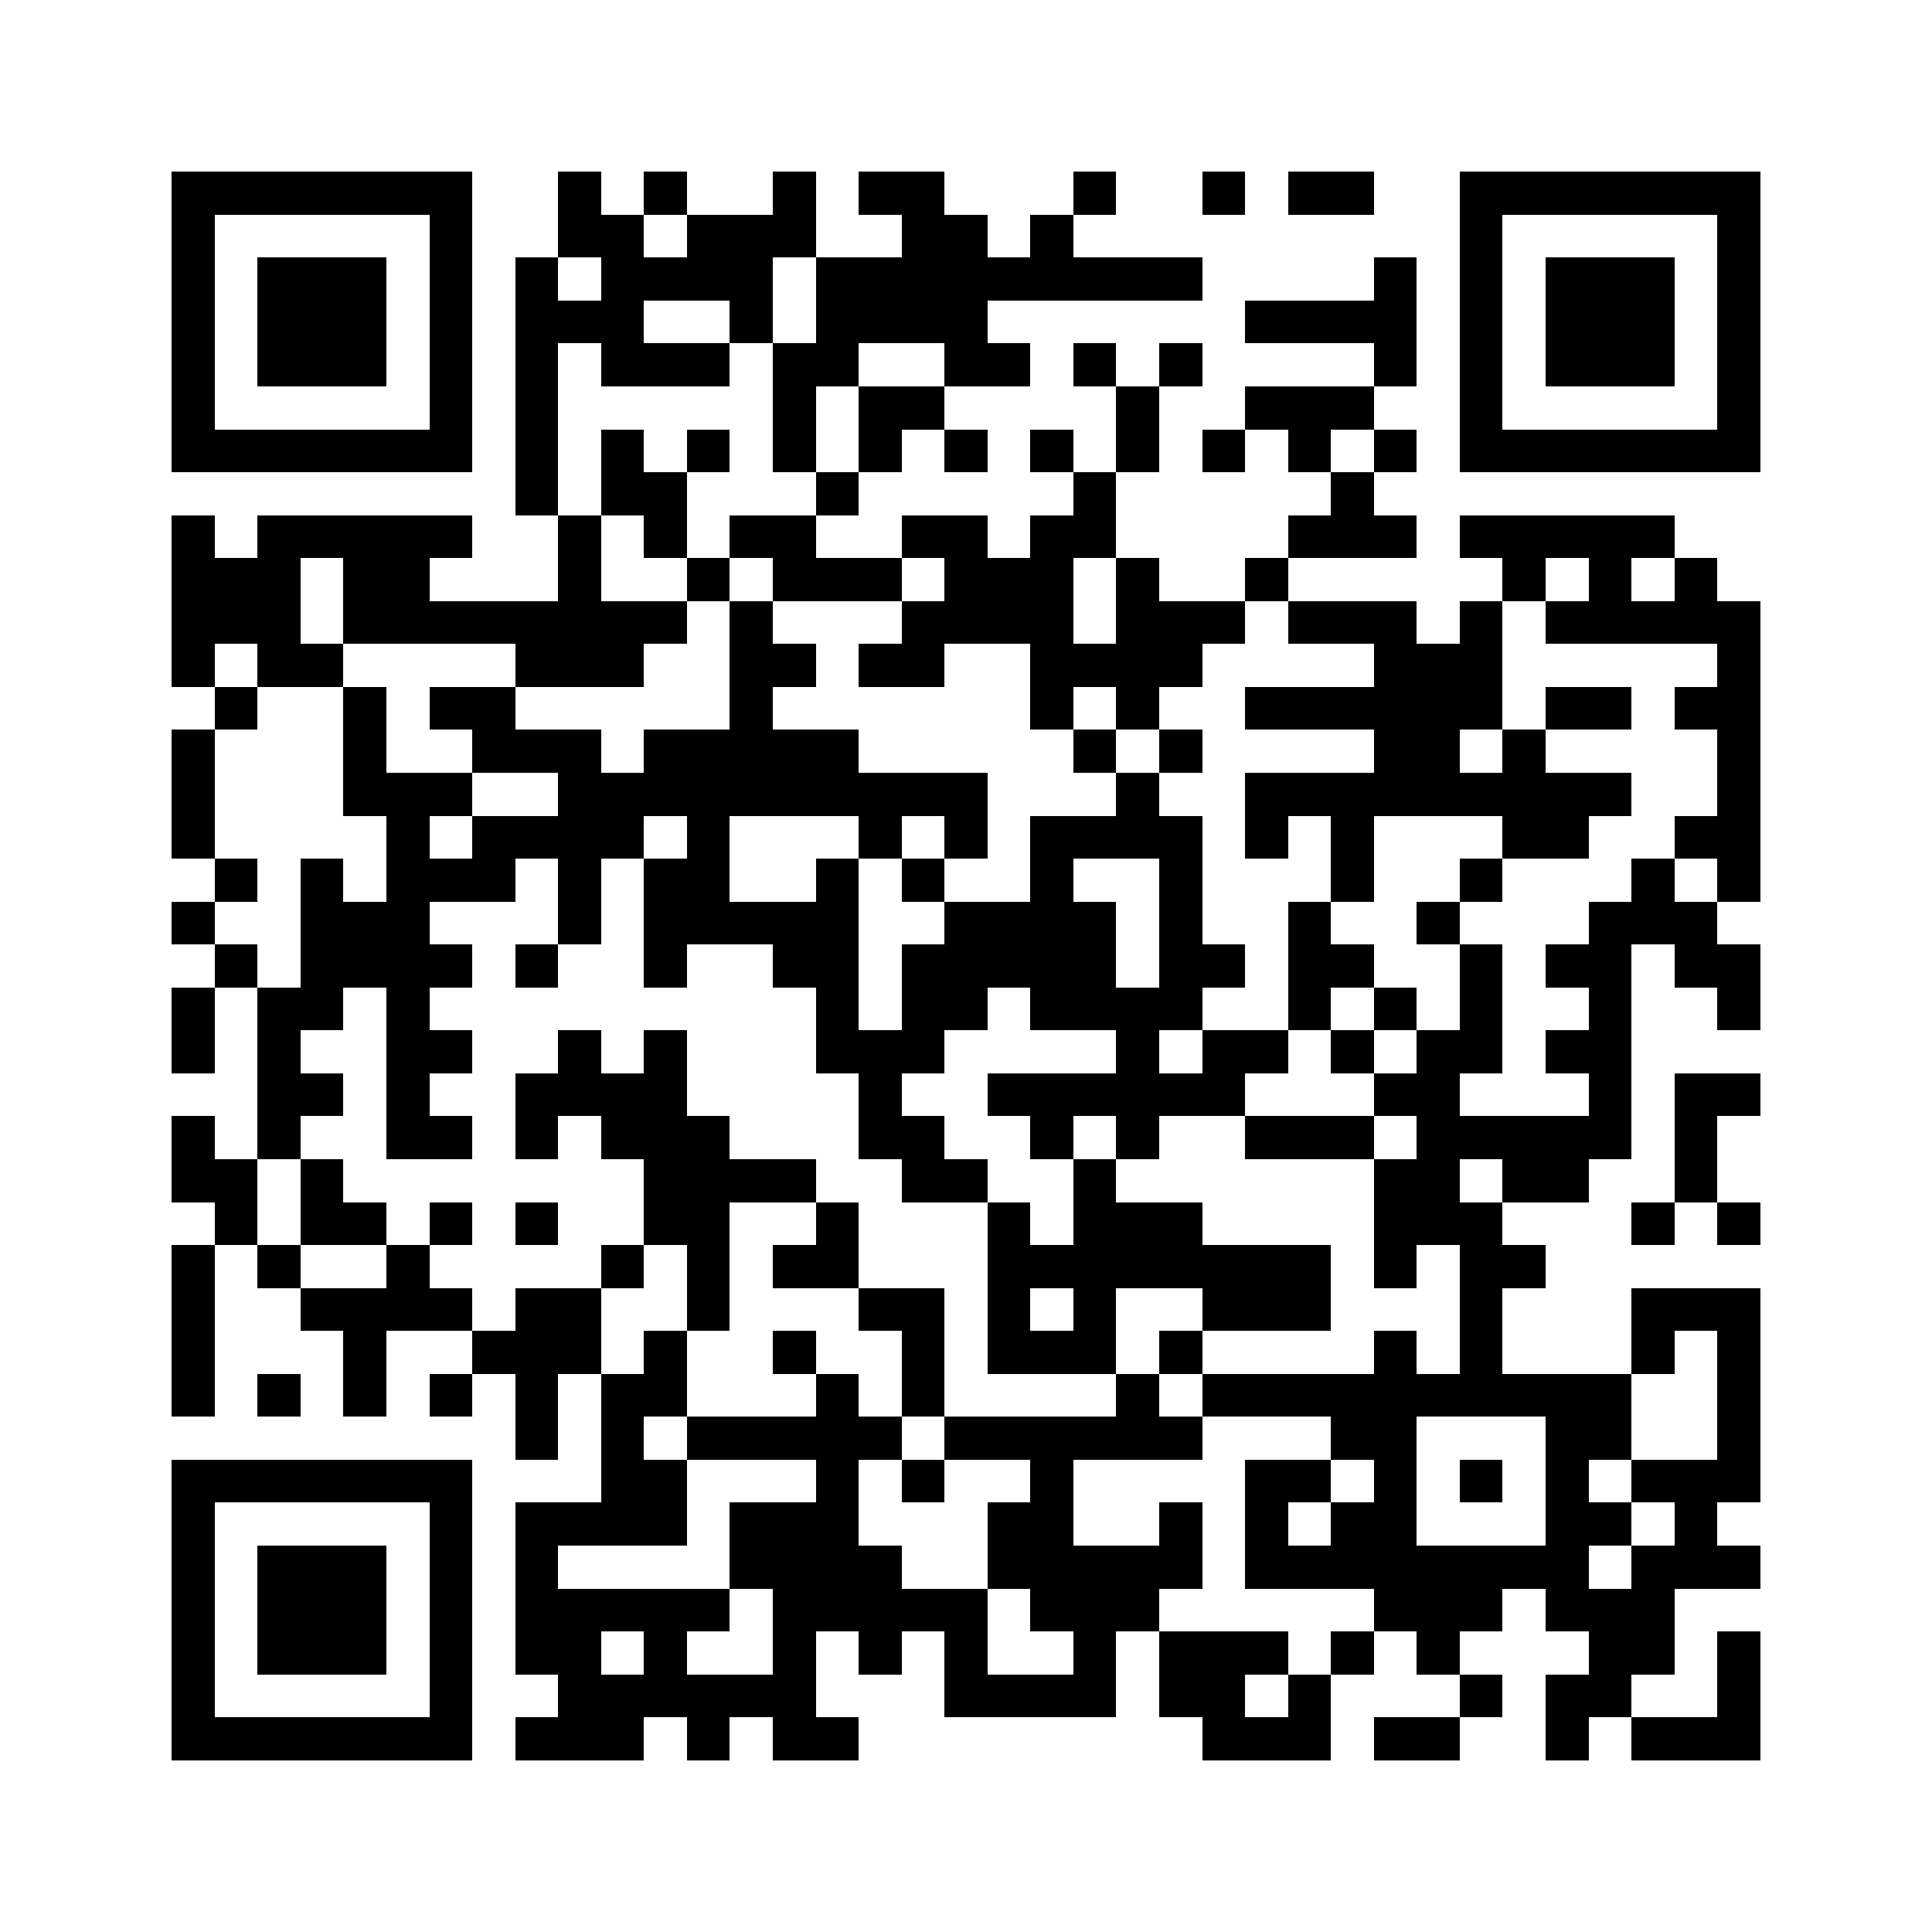
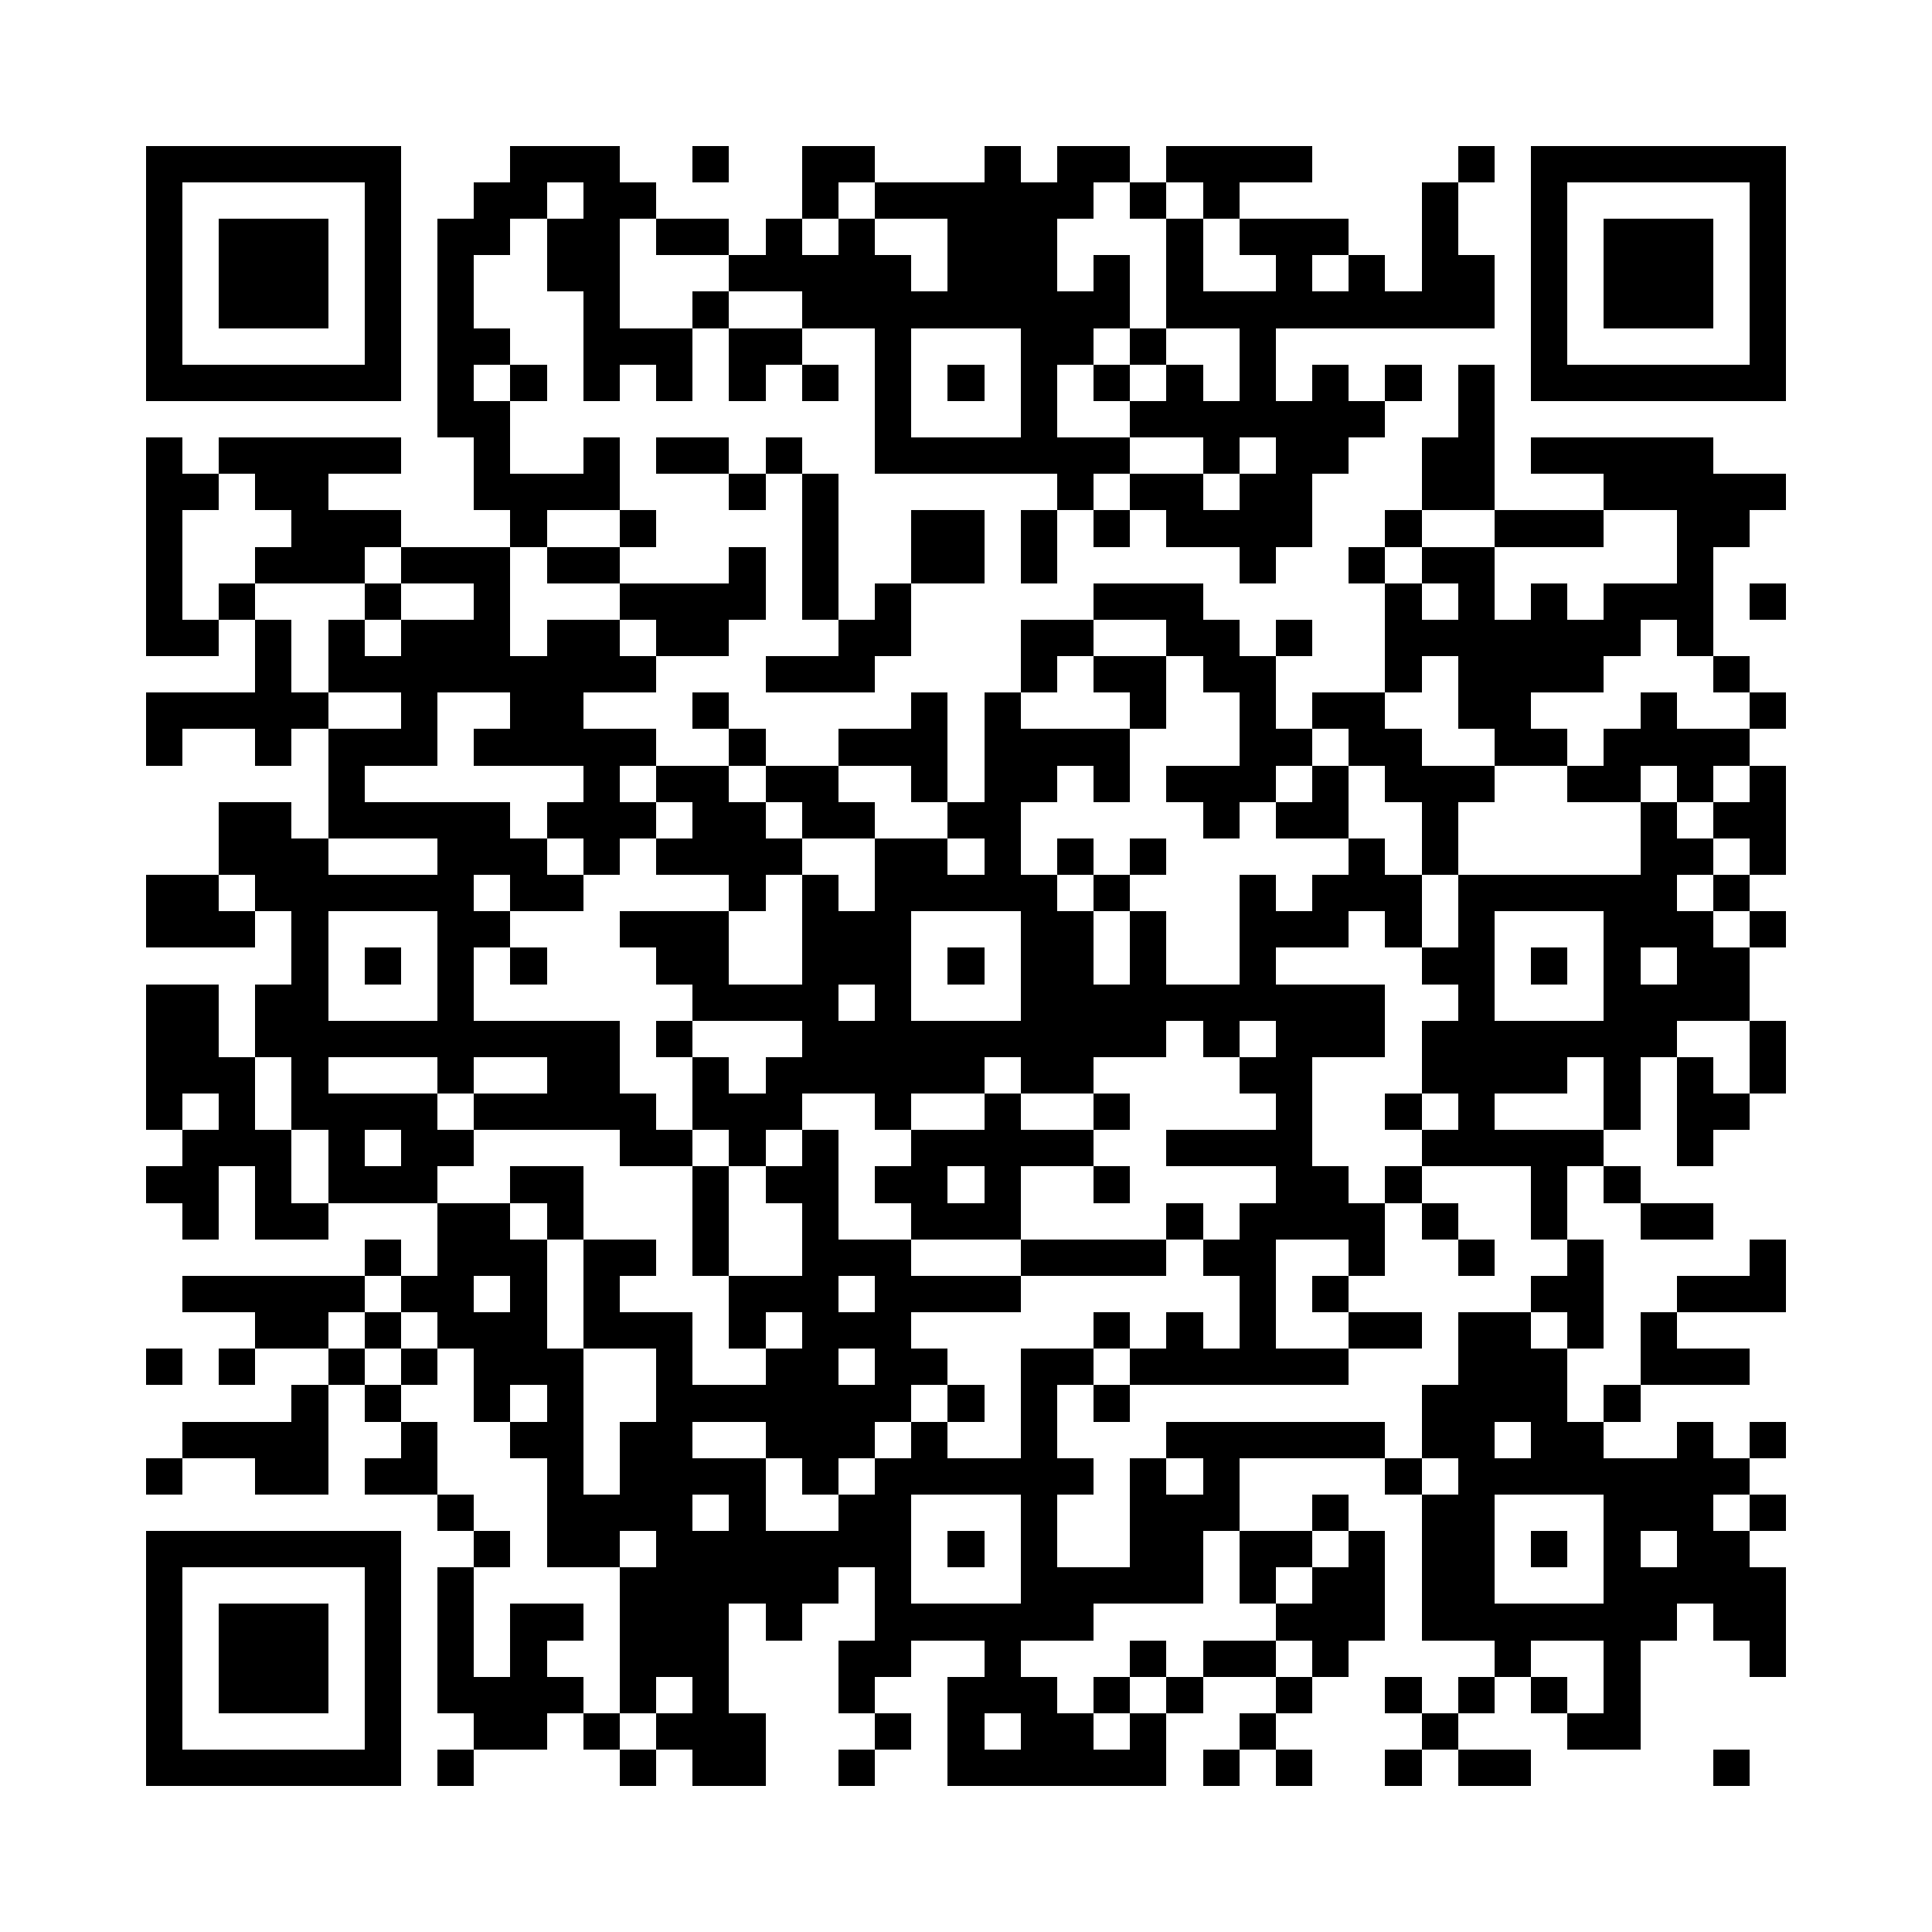
- <svg xmlns="http://www.w3.org/2000/svg" width="264" height="264" viewBox="0 0 45 45" shape-rendering="crispEdges">
-   <path fill="#ffffff" d="M0 0h45v45H0z" />
-   <path stroke="#000000" d="M4 4.5h7m2 0h1m1 0h1m2 0h1m1 0h2m3 0h1m2 0h1m1 0h2m2 0h7M4 5.5h1m5 0h1m2 0h2m1 0h3m2 0h2m1 0h1m9 0h1m5 0h1M4 6.5h1m1 0h3m1 0h1m1 0h1m1 0h4m1 0h9m4 0h1m1 0h1m1 0h3m1 0h1M4 7.5h1m1 0h3m1 0h1m1 0h3m2 0h1m1 0h4m6 0h4m1 0h1m1 0h3m1 0h1M4 8.5h1m1 0h3m1 0h1m1 0h1m1 0h3m1 0h2m2 0h2m1 0h1m1 0h1m4 0h1m1 0h1m1 0h3m1 0h1M4 9.5h1m5 0h1m1 0h1m5 0h1m1 0h2m4 0h1m2 0h3m2 0h1m5 0h1M4 10.5h7m1 0h1m1 0h1m1 0h1m1 0h1m1 0h1m1 0h1m1 0h1m1 0h1m1 0h1m1 0h1m1 0h1m1 0h7M12 11.5h1m1 0h2m3 0h1m5 0h1m5 0h1M4 12.5h1m1 0h5m2 0h1m1 0h1m1 0h2m2 0h2m1 0h2m4 0h3m1 0h5M4 13.5h3m1 0h2m3 0h1m2 0h1m1 0h3m1 0h3m1 0h1m2 0h1m5 0h1m1 0h1m1 0h1M4 14.5h3m1 0h8m1 0h1m3 0h4m1 0h3m1 0h3m1 0h1m1 0h5M4 15.5h1m1 0h2m4 0h3m2 0h2m1 0h2m2 0h4m4 0h3m5 0h1M5 16.5h1m2 0h1m1 0h2m5 0h1m6 0h1m1 0h1m2 0h6m1 0h2m1 0h2M4 17.5h1m3 0h1m2 0h3m1 0h5m5 0h1m1 0h1m4 0h2m1 0h1m4 0h1M4 18.5h1m3 0h3m2 0h10m3 0h1m2 0h9m2 0h1M4 19.5h1m4 0h1m1 0h4m1 0h1m3 0h1m1 0h1m1 0h4m1 0h1m1 0h1m3 0h2m2 0h2M5 20.5h1m1 0h1m1 0h3m1 0h1m1 0h2m2 0h1m1 0h1m2 0h1m2 0h1m3 0h1m2 0h1m3 0h1m1 0h1M4 21.5h1m2 0h3m3 0h1m1 0h5m2 0h4m1 0h1m2 0h1m2 0h1m3 0h3M5 22.5h1m1 0h4m1 0h1m2 0h1m2 0h2m1 0h5m1 0h2m1 0h2m2 0h1m1 0h2m1 0h2M4 23.5h1m1 0h2m1 0h1m9 0h1m1 0h2m1 0h4m2 0h1m1 0h1m1 0h1m2 0h1m2 0h1M4 24.5h1m1 0h1m2 0h2m2 0h1m1 0h1m3 0h3m4 0h1m1 0h2m1 0h1m1 0h2m1 0h2M6 25.5h2m1 0h1m2 0h4m4 0h1m2 0h6m3 0h2m3 0h1m1 0h2M4 26.5h1m1 0h1m2 0h2m1 0h1m1 0h3m3 0h2m2 0h1m1 0h1m2 0h3m1 0h5m1 0h1M4 27.5h2m1 0h1m7 0h4m2 0h2m2 0h1m6 0h2m1 0h2m2 0h1M5 28.5h1m1 0h2m1 0h1m1 0h1m2 0h2m2 0h1m3 0h1m1 0h3m4 0h3m3 0h1m1 0h1M4 29.5h1m1 0h1m2 0h1m4 0h1m1 0h1m1 0h2m3 0h8m1 0h1m1 0h2M4 30.5h1m2 0h4m1 0h2m2 0h1m3 0h2m1 0h1m1 0h1m2 0h3m3 0h1m3 0h3M4 31.5h1m3 0h1m2 0h3m1 0h1m2 0h1m2 0h1m1 0h3m1 0h1m4 0h1m1 0h1m3 0h1m1 0h1M4 32.5h1m1 0h1m1 0h1m1 0h1m1 0h1m1 0h2m3 0h1m1 0h1m4 0h1m1 0h10m2 0h1M12 33.5h1m1 0h1m1 0h5m1 0h6m3 0h2m3 0h2m2 0h1M4 34.5h7m3 0h2m3 0h1m1 0h1m2 0h1m4 0h2m1 0h1m1 0h1m1 0h1m1 0h3M4 35.5h1m5 0h1m1 0h4m1 0h3m3 0h2m2 0h1m1 0h1m1 0h2m3 0h2m1 0h1M4 36.5h1m1 0h3m1 0h1m1 0h1m4 0h4m2 0h5m1 0h8m1 0h3M4 37.5h1m1 0h3m1 0h1m1 0h5m1 0h5m1 0h3m5 0h3m1 0h3M4 38.5h1m1 0h3m1 0h1m1 0h2m1 0h1m2 0h1m1 0h1m1 0h1m2 0h1m1 0h3m1 0h1m1 0h1m3 0h2m1 0h1M4 39.5h1m5 0h1m2 0h6m3 0h4m1 0h2m1 0h1m3 0h1m1 0h2m2 0h1M4 40.5h7m1 0h3m1 0h1m1 0h2m8 0h3m1 0h2m2 0h1m1 0h3" />
+ <svg xmlns="http://www.w3.org/2000/svg" width="264" height="264" viewBox="0 0 53 53" shape-rendering="crispEdges">
+   <path fill="#ffffff" d="M0 0h53v53H0z" />
+   <path stroke="#000000" d="M4 4.5h7m3 0h3m2 0h1m2 0h2m3 0h1m1 0h2m1 0h4m4 0h1m1 0h7M4 5.5h1m5 0h1m2 0h2m1 0h2m4 0h1m1 0h6m1 0h1m1 0h1m5 0h1m2 0h1m5 0h1M4 6.5h1m1 0h3m1 0h1m1 0h2m1 0h2m1 0h2m1 0h1m1 0h1m2 0h3m3 0h1m1 0h3m2 0h1m2 0h1m1 0h3m1 0h1M4 7.5h1m1 0h3m1 0h1m1 0h1m2 0h2m3 0h5m1 0h3m1 0h1m1 0h1m2 0h1m1 0h1m1 0h2m1 0h1m1 0h3m1 0h1M4 8.5h1m1 0h3m1 0h1m1 0h1m3 0h1m2 0h1m2 0h9m1 0h9m1 0h1m1 0h3m1 0h1M4 9.5h1m5 0h1m1 0h2m2 0h3m1 0h2m2 0h1m3 0h2m1 0h1m2 0h1m7 0h1m5 0h1M4 10.5h7m1 0h1m1 0h1m1 0h1m1 0h1m1 0h1m1 0h1m1 0h1m1 0h1m1 0h1m1 0h1m1 0h1m1 0h1m1 0h1m1 0h1m1 0h1m1 0h7M12 11.5h2m10 0h1m3 0h1m2 0h7m2 0h1M4 12.5h1m1 0h5m2 0h1m2 0h1m1 0h2m1 0h1m2 0h7m2 0h1m1 0h2m2 0h2m1 0h5M4 13.5h2m1 0h2m4 0h4m3 0h1m1 0h1m6 0h1m1 0h2m1 0h2m3 0h2m3 0h5M4 14.5h1m3 0h3m3 0h1m2 0h1m4 0h1m2 0h2m1 0h1m1 0h1m1 0h4m2 0h1m2 0h3m2 0h2M4 15.5h1m2 0h3m1 0h3m1 0h2m3 0h1m1 0h1m2 0h2m1 0h1m5 0h1m2 0h1m1 0h2m5 0h1M4 16.5h1m1 0h1m3 0h1m2 0h1m3 0h4m1 0h1m1 0h1m5 0h3m5 0h1m1 0h1m1 0h1m1 0h3m1 0h1M4 17.5h2m1 0h1m1 0h1m1 0h3m1 0h2m1 0h2m3 0h2m3 0h2m2 0h2m1 0h1m2 0h7m1 0h1M7 18.5h1m1 0h9m3 0h3m4 0h1m1 0h2m1 0h2m3 0h1m1 0h4m3 0h1M4 19.5h5m2 0h1m2 0h2m3 0h1m5 0h1m1 0h1m3 0h1m2 0h1m1 0h2m2 0h2m3 0h1m2 0h1M4 20.5h1m2 0h1m1 0h3m1 0h5m2 0h1m2 0h3m1 0h4m3 0h2m1 0h2m2 0h2m1 0h4M9 21.5h1m6 0h1m1 0h2m1 0h2m2 0h1m1 0h2m1 0h1m1 0h3m1 0h1m1 0h3m2 0h2m1 0h1m1 0h1M6 22.5h2m1 0h5m1 0h3m1 0h2m1 0h2m2 0h2m5 0h1m1 0h2m2 0h1m5 0h1m1 0h2M6 23.5h3m3 0h3m1 0h1m1 0h4m2 0h2m1 0h1m1 0h1m1 0h1m5 0h1m1 0h1m5 0h2m1 0h1M4 24.5h2m1 0h6m1 0h2m4 0h1m1 0h1m1 0h5m1 0h1m3 0h1m1 0h3m1 0h6m1 0h1M4 25.5h3m1 0h1m3 0h2m3 0h3m2 0h3m3 0h2m1 0h1m2 0h3m1 0h1m1 0h1m3 0h3m1 0h1M8 26.5h1m1 0h1m1 0h1m1 0h1m3 0h2m2 0h3m1 0h1m1 0h2m1 0h1m2 0h1m4 0h2m1 0h1m1 0h1m1 0h2M4 27.5h2m1 0h2m3 0h1m6 0h4m1 0h1m3 0h10m2 0h1m3 0h4M4 28.5h2m1 0h10m1 0h1m3 0h10m1 0h1m1 0h3m1 0h7m2 0h1M4 29.5h3m1 0h1m3 0h1m2 0h2m2 0h1m1 0h6m1 0h2m4 0h2m3 0h4m1 0h1m1 0h1m1 0h1M4 30.5h1m1 0h1m1 0h4m1 0h5m1 0h3m2 0h1m2 0h1m2 0h1m4 0h1m2 0h1m1 0h1m3 0h1m1 0h2M5 31.5h3m1 0h1m1 0h2m4 0h2m1 0h1m1 0h1m2 0h5m2 0h4m3 0h5m2 0h1M4 32.5h2m1 0h1m1 0h3m2 0h2m3 0h1m1 0h2m1 0h2m1 0h1m2 0h1m4 0h2m1 0h1m3 0h1m1 0h1M5 33.5h1m1 0h2m3 0h2m1 0h1m3 0h1m2 0h1m2 0h3m4 0h1m1 0h4m1 0h1m2 0h1m2 0h2M10 34.5h1m1 0h3m1 0h2m1 0h1m2 0h3m3 0h4m1 0h2m2 0h1m2 0h1m2 0h1m4 0h1M5 35.5h5m1 0h2m1 0h1m1 0h1m3 0h3m1 0h4m6 0h1m1 0h1m5 0h2m2 0h3M7 36.5h2m1 0h1m1 0h3m1 0h3m1 0h1m1 0h3m5 0h1m1 0h1m1 0h1m2 0h2m1 0h2m1 0h1m1 0h1M4 37.5h1m1 0h1m2 0h1m1 0h1m1 0h3m2 0h1m2 0h2m1 0h2m2 0h2m1 0h6m3 0h3m2 0h3M8 38.5h1m1 0h1m2 0h1m1 0h1m2 0h7m1 0h1m1 0h1m1 0h1m8 0h4m1 0h1M5 39.5h4m2 0h1m2 0h2m1 0h2m2 0h3m1 0h1m2 0h1m3 0h6m1 0h2m1 0h2m2 0h1m1 0h1M4 40.5h1m2 0h2m1 0h2m3 0h1m1 0h4m1 0h1m1 0h6m1 0h1m1 0h1m4 0h1m1 0h8M12 41.5h1m2 0h4m1 0h1m2 0h2m3 0h1m2 0h3m2 0h1m2 0h2m3 0h3m1 0h1M4 42.5h7m2 0h1m1 0h2m1 0h7m1 0h1m1 0h1m2 0h2m1 0h2m1 0h1m1 0h2m1 0h1m1 0h1m1 0h2M4 43.5h1m5 0h1m1 0h1m4 0h6m1 0h1m3 0h5m1 0h1m1 0h2m1 0h2m3 0h5M4 44.5h1m1 0h3m1 0h1m1 0h1m1 0h2m1 0h3m1 0h1m2 0h6m5 0h3m1 0h7m1 0h2M4 45.5h1m1 0h3m1 0h1m1 0h1m1 0h1m2 0h3m3 0h2m2 0h1m3 0h1m1 0h2m1 0h1m4 0h1m2 0h1m3 0h1M4 46.5h1m1 0h3m1 0h1m1 0h4m1 0h1m1 0h1m3 0h1m2 0h3m1 0h1m1 0h1m2 0h1m2 0h1m1 0h1m1 0h1m1 0h1M4 47.5h1m5 0h1m2 0h2m1 0h1m1 0h3m3 0h1m1 0h1m1 0h2m1 0h1m2 0h1m4 0h1m3 0h2M4 48.5h7m1 0h1m4 0h1m1 0h2m2 0h1m2 0h6m1 0h1m1 0h1m2 0h1m1 0h2m5 0h1" />
</svg>
